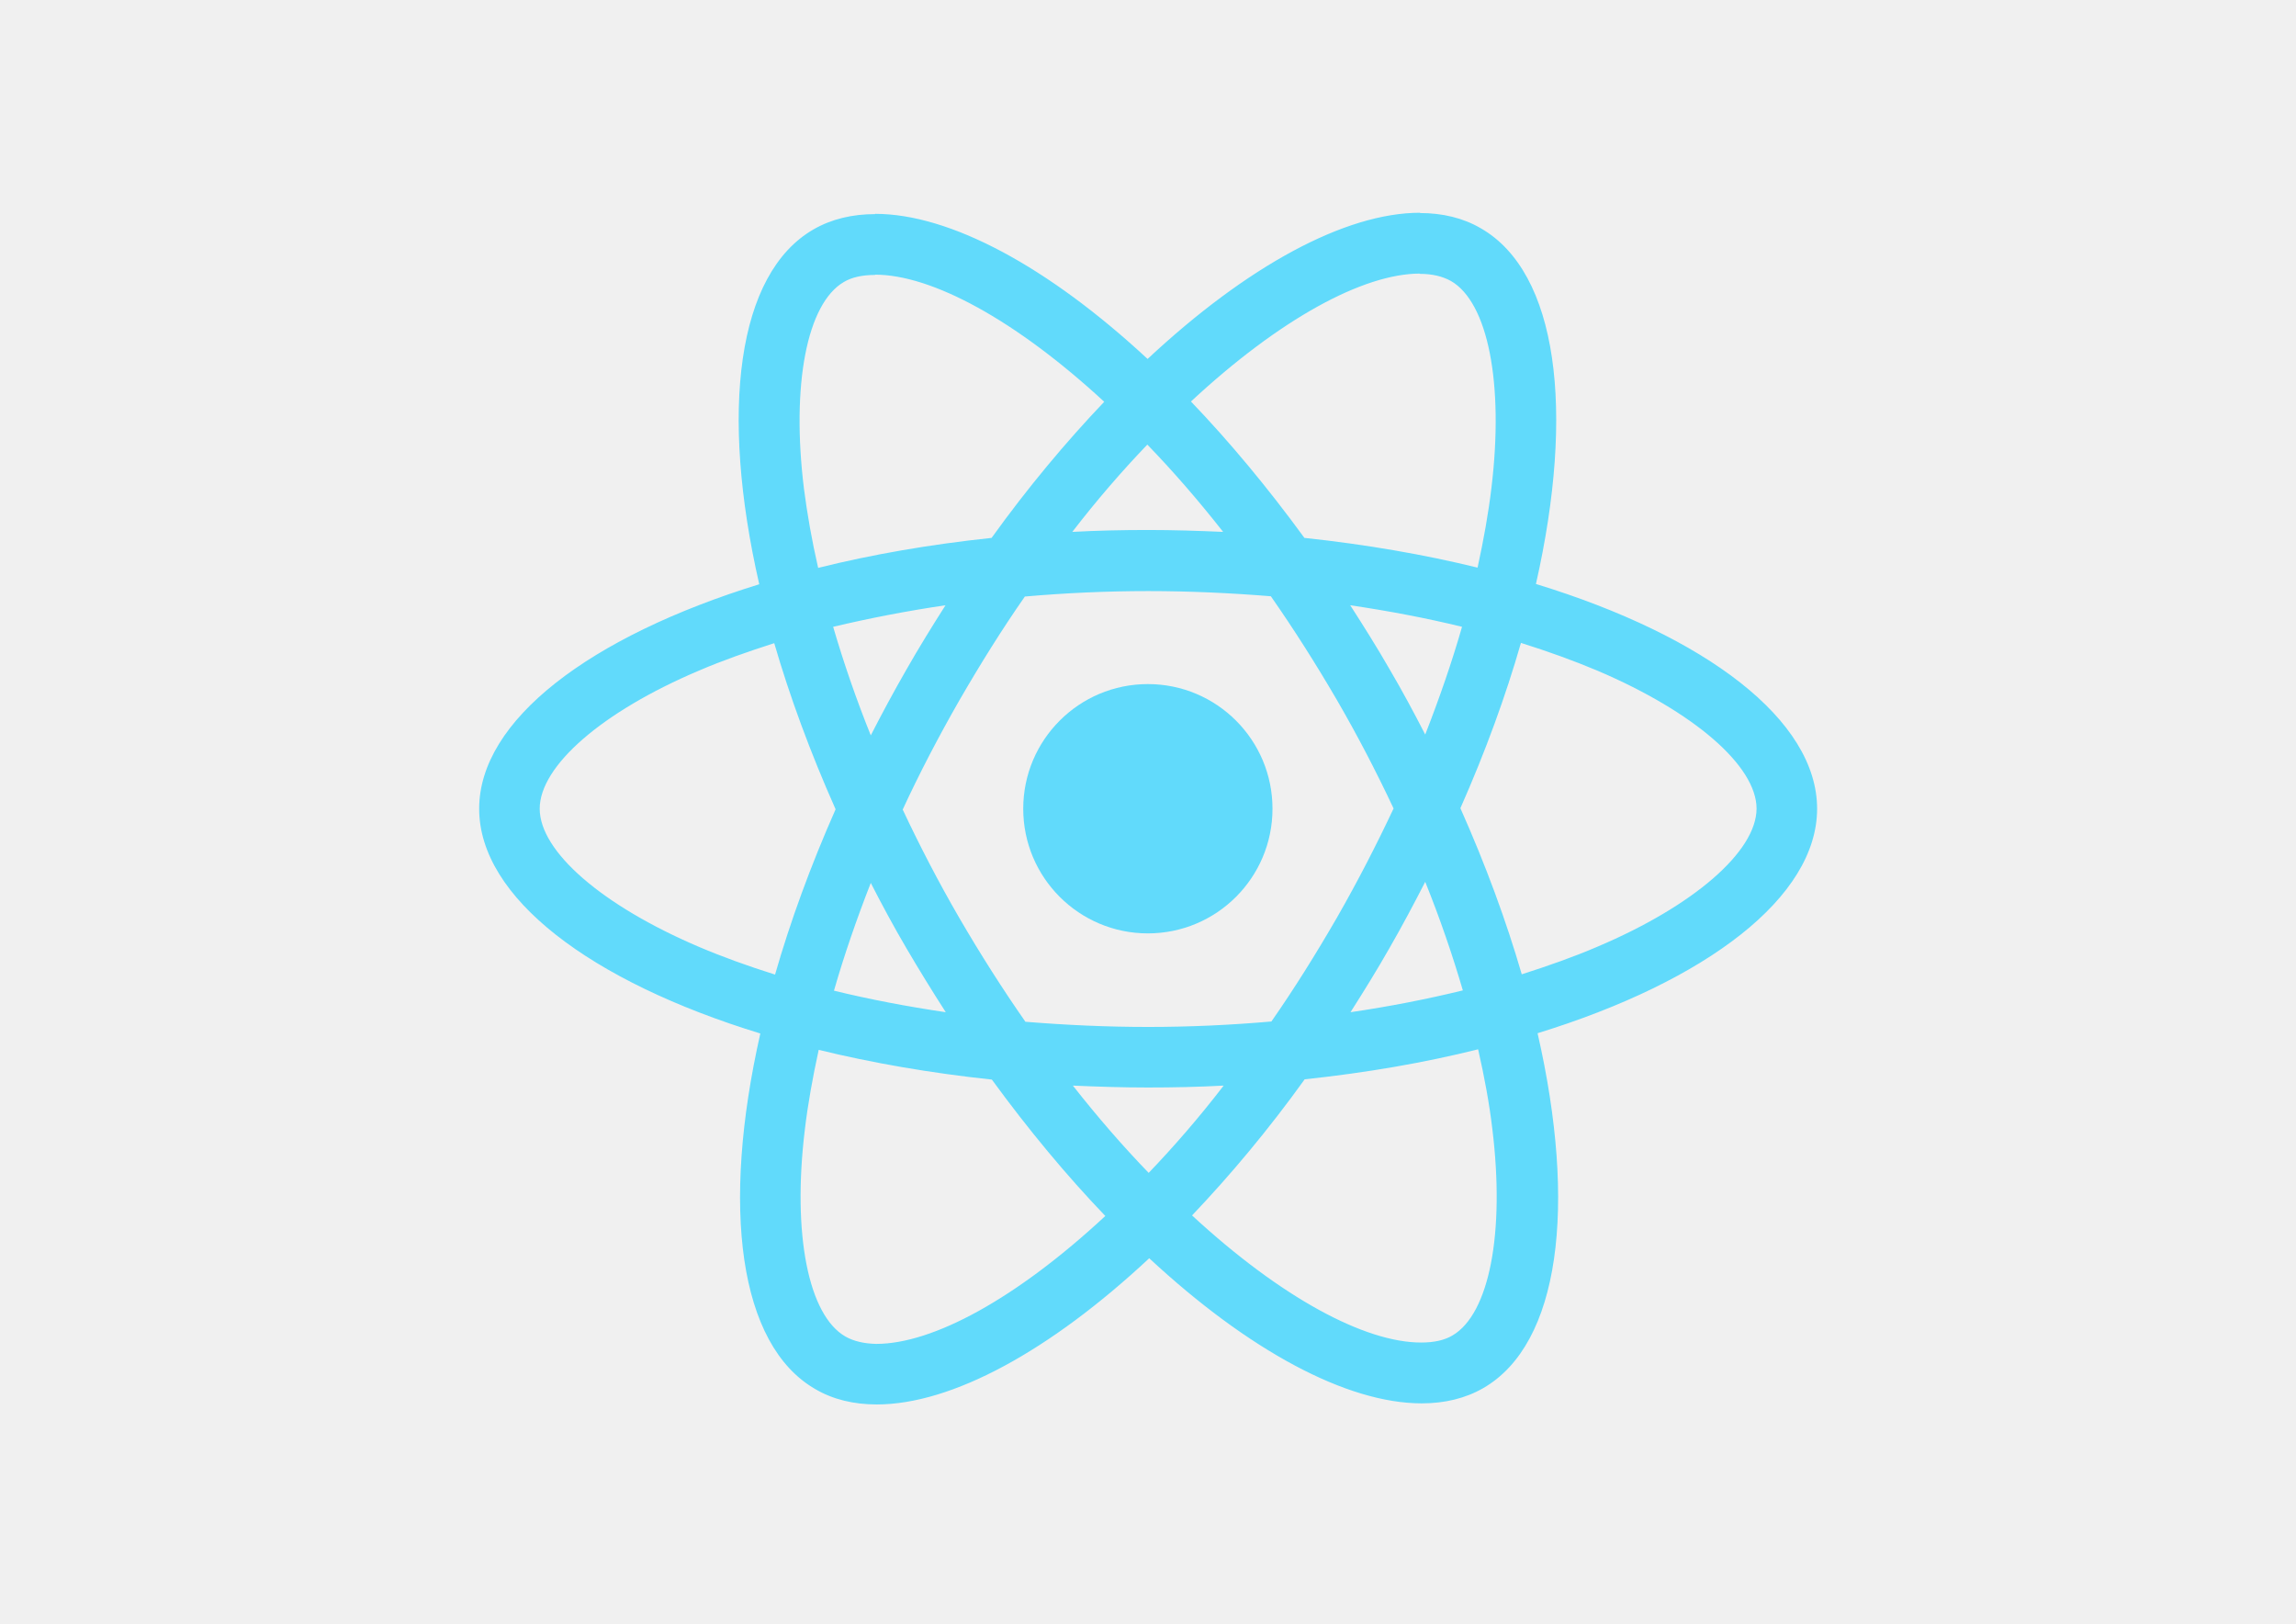
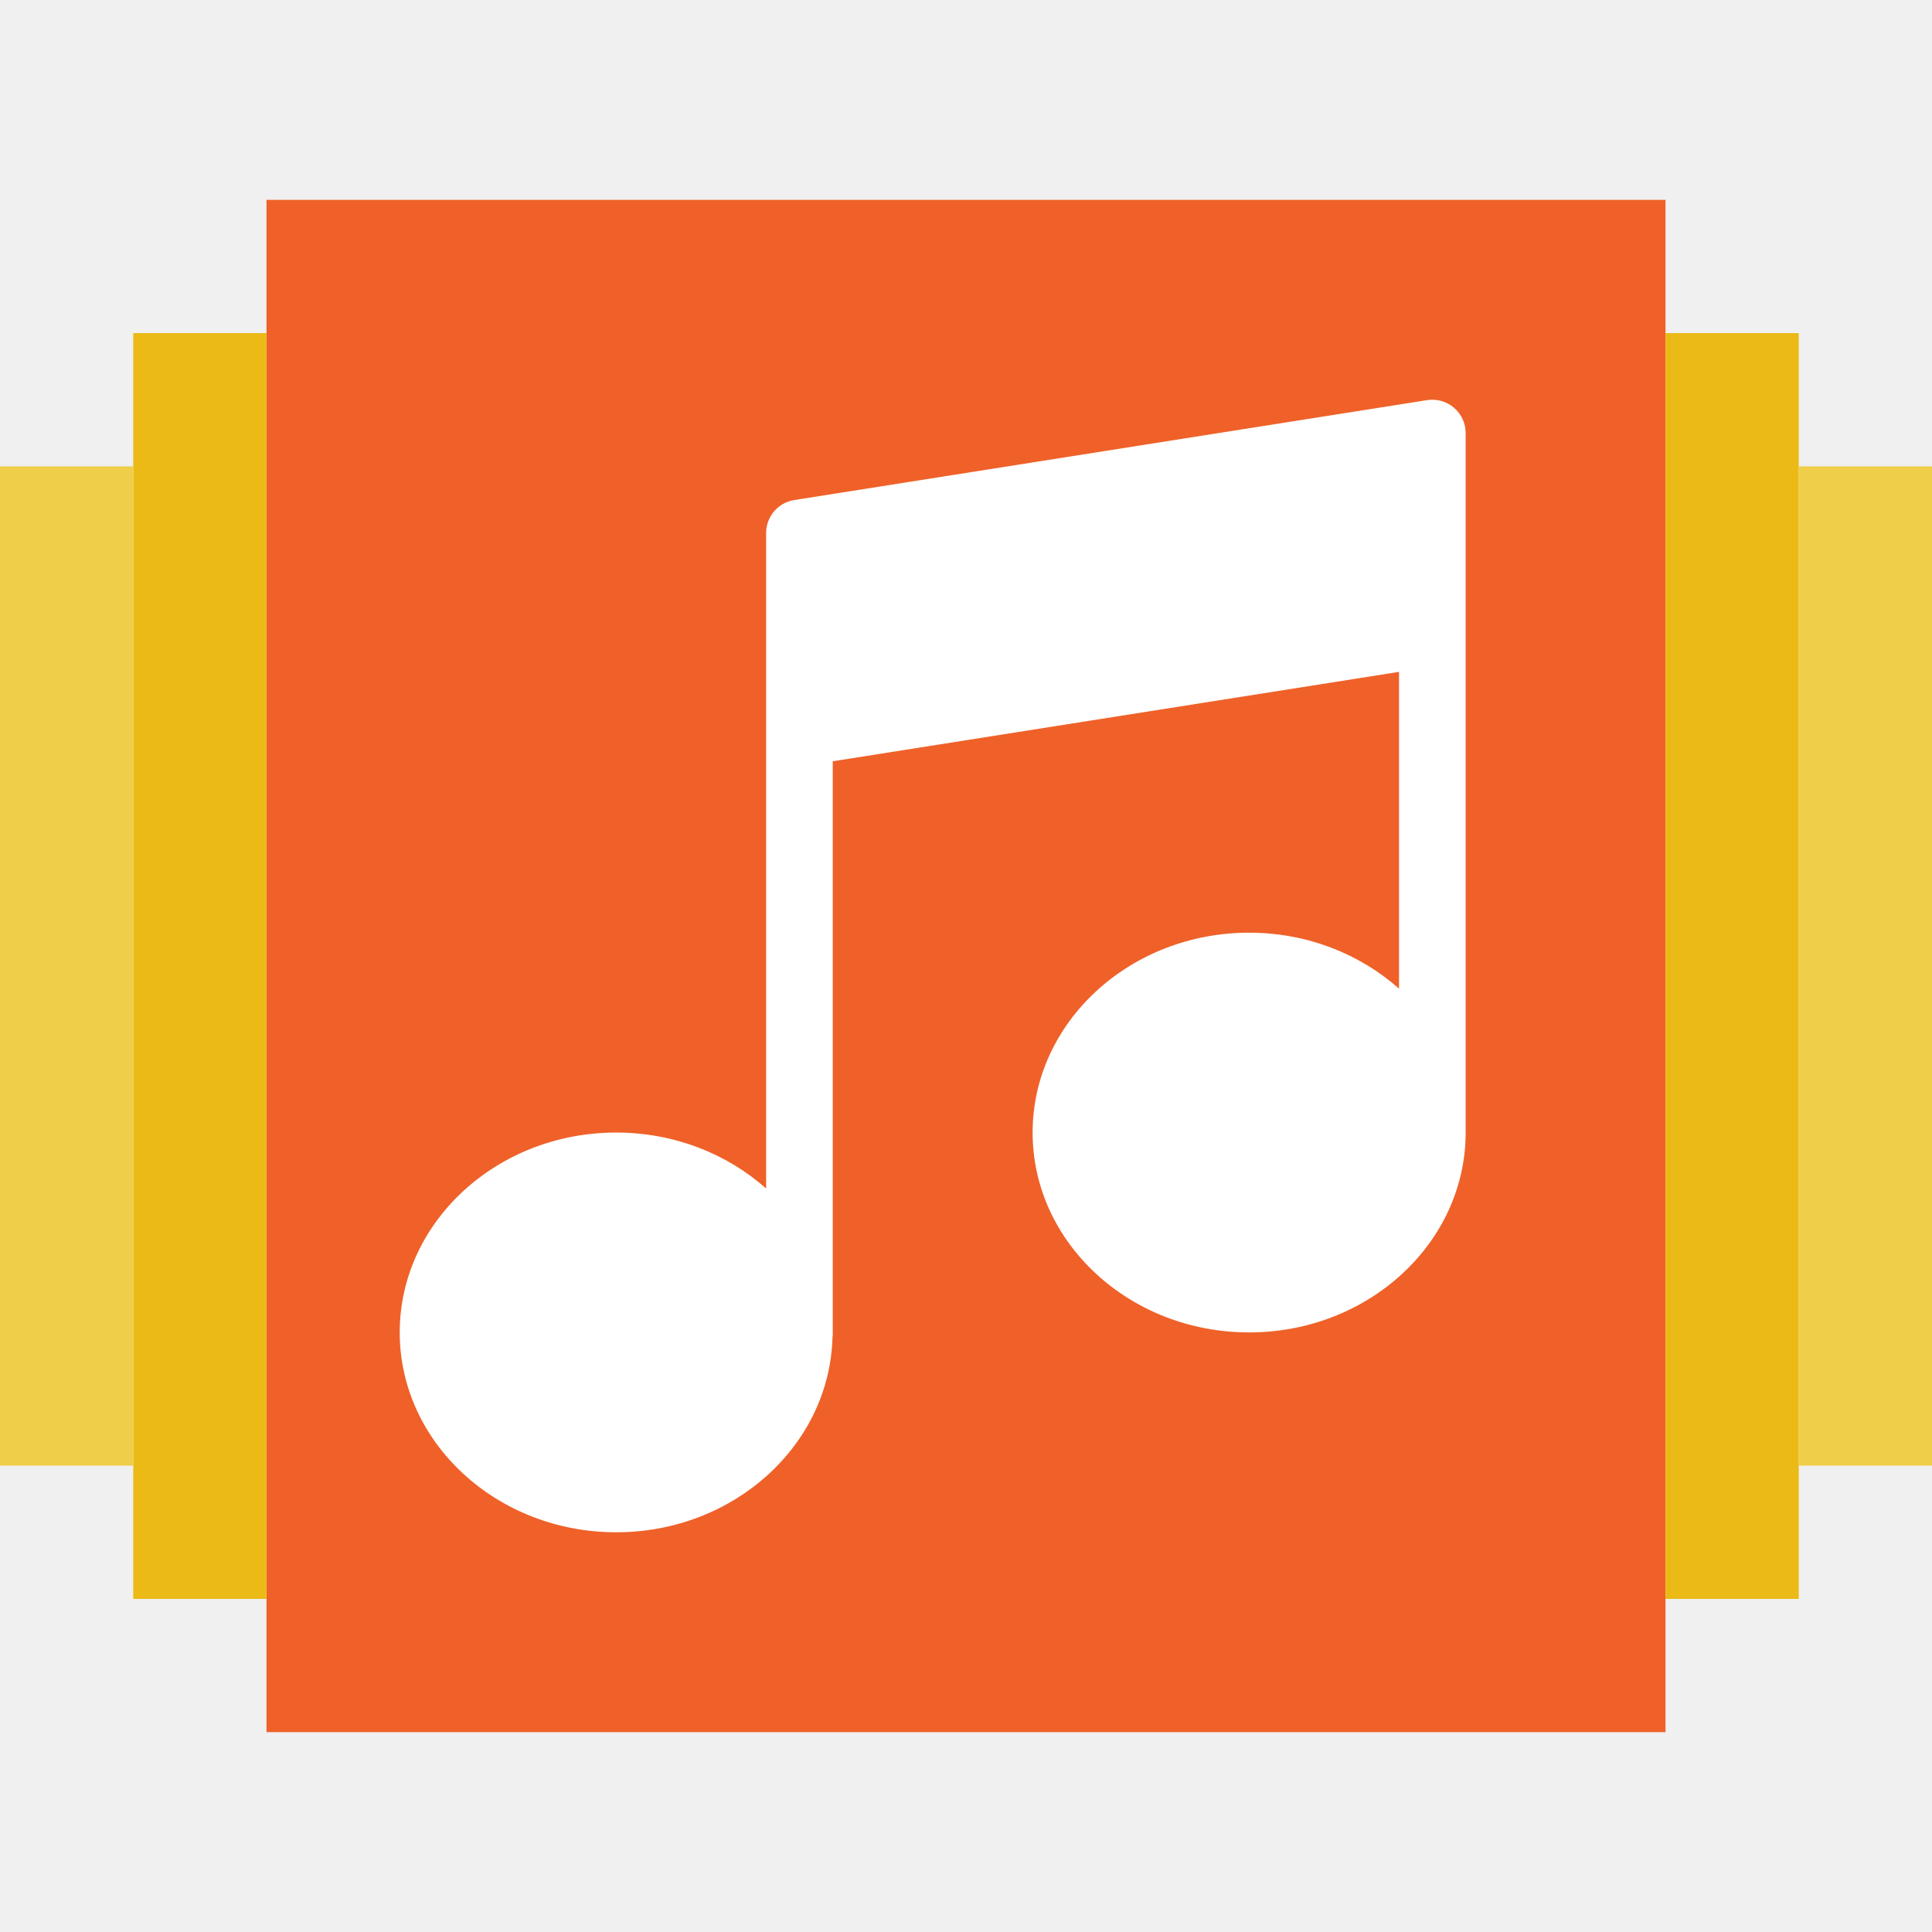
- <svg xmlns="http://www.w3.org/2000/svg" viewBox="0 0 841.9 595.3">
-   <g fill="#61DAFB">
-     <path d="M666.3 296.5c0-32.5-40.7-63.3-103.1-82.4 14.4-63.6 8-114.2-20.2-130.4-6.5-3.8-14.1-5.6-22.4-5.6v22.3c4.6 0 8.3.9 11.4 2.6 13.6 7.8 19.5 37.5 14.9 75.7-1.1 9.4-2.9 19.3-5.1 29.4-19.6-4.8-41-8.5-63.5-10.9-13.5-18.5-27.5-35.3-41.6-50 32.6-30.3 63.2-46.9 84-46.9V78c-27.5 0-63.5 19.6-99.9 53.6-36.4-33.8-72.4-53.2-99.9-53.2v22.3c20.7 0 51.4 16.5 84 46.6-14 14.7-28 31.4-41.3 49.9-22.6 2.4-44 6.1-63.6 11-2.3-10-4-19.7-5.2-29-4.7-38.2 1.1-67.9 14.6-75.8 3-1.8 6.9-2.6 11.5-2.6V78.5c-8.4 0-16 1.8-22.6 5.6-28.1 16.2-34.4 66.7-19.9 130.1-62.2 19.2-102.7 49.9-102.7 82.3 0 32.5 40.7 63.3 103.1 82.4-14.4 63.6-8 114.2 20.2 130.4 6.5 3.8 14.1 5.6 22.5 5.6 27.5 0 63.5-19.6 99.9-53.6 36.4 33.8 72.4 53.2 99.9 53.2 8.4 0 16-1.8 22.6-5.6 28.1-16.2 34.4-66.7 19.9-130.1 62-19.1 102.5-49.9 102.5-82.3zm-130.2-66.7c-3.7 12.9-8.3 26.2-13.5 39.5-4.1-8-8.4-16-13.1-24-4.6-8-9.5-15.8-14.4-23.4 14.2 2.1 27.9 4.7 41 7.9zm-45.8 106.5c-7.8 13.5-15.8 26.3-24.1 38.2-14.9 1.3-30 2-45.2 2-15.1 0-30.2-.7-45-1.9-8.3-11.9-16.4-24.6-24.2-38-7.6-13.1-14.5-26.4-20.8-39.8 6.2-13.4 13.2-26.8 20.7-39.9 7.8-13.5 15.8-26.3 24.1-38.2 14.9-1.3 30-2 45.2-2 15.1 0 30.2.7 45 1.9 8.3 11.9 16.4 24.6 24.2 38 7.6 13.1 14.5 26.4 20.8 39.8-6.3 13.4-13.2 26.8-20.7 39.9zm32.3-13c5.4 13.4 10 26.8 13.8 39.8-13.1 3.2-26.9 5.9-41.2 8 4.9-7.7 9.8-15.6 14.4-23.7 4.6-8 8.9-16.1 13-24.1zM421.2 430c-9.3-9.6-18.6-20.3-27.8-32 9 .4 18.2.7 27.5.7 9.4 0 18.7-.2 27.8-.7-9 11.7-18.3 22.4-27.5 32zm-74.4-58.9c-14.2-2.1-27.9-4.7-41-7.9 3.7-12.9 8.3-26.2 13.5-39.5 4.1 8 8.4 16 13.1 24 4.7 8 9.5 15.8 14.4 23.4zM420.7 163c9.3 9.6 18.6 20.3 27.8 32-9-.4-18.2-.7-27.5-.7-9.4 0-18.7.2-27.8.7 9-11.7 18.3-22.4 27.5-32zm-74 58.9c-4.9 7.7-9.8 15.6-14.4 23.7-4.6 8-8.9 16-13 24-5.4-13.4-10-26.8-13.8-39.8 13.1-3.1 26.9-5.8 41.2-7.9zm-90.5 125.2c-35.4-15.1-58.3-34.9-58.3-50.6 0-15.7 22.9-35.6 58.3-50.6 8.6-3.7 18-7 27.7-10.1 5.7 19.6 13.2 40 22.5 60.9-9.2 20.8-16.6 41.1-22.2 60.6-9.9-3.1-19.3-6.5-28-10.2zM310 490c-13.6-7.8-19.5-37.5-14.9-75.7 1.1-9.4 2.9-19.3 5.1-29.4 19.6 4.8 41 8.5 63.5 10.9 13.5 18.5 27.5 35.3 41.6 50-32.6 30.3-63.2 46.9-84 46.9-4.5-.1-8.3-1-11.3-2.7zm237.2-76.2c4.7 38.2-1.1 67.9-14.6 75.8-3 1.8-6.9 2.6-11.5 2.6-20.7 0-51.4-16.5-84-46.6 14-14.7 28-31.4 41.3-49.9 22.6-2.4 44-6.1 63.6-11 2.3 10.1 4.1 19.8 5.2 29.1zm38.5-66.7c-8.6 3.7-18 7-27.7 10.1-5.7-19.6-13.2-40-22.5-60.9 9.2-20.8 16.6-41.1 22.2-60.6 9.9 3.1 19.3 6.5 28.1 10.2 35.4 15.1 58.3 34.9 58.3 50.6-.1 15.7-23 35.6-58.4 50.6zM320.8 78.4z" />
-     <circle cx="420.9" cy="296.5" r="45.7" />
-     <path d="M520.5 78.1z" />
+ <svg xmlns="http://www.w3.org/2000/svg" version="1.1" id="Capa_1" x="0px" y="0px" viewBox="0 0 58 58" style="enable-background:new 0 0 58 58;" xml:space="preserve">
+   <rect x="8" y="6" style="fill:#EF6129;" width="42" height="46" />
+   <g>
+     <rect x="50" y="10" style="fill:#EBBA16;" width="4" height="38" />
+     <rect x="4" y="10" style="fill:#EBBA16;" width="4" height="38" />
  </g>
+   <g>
+     <rect x="54" y="14" style="fill:#EFCE4A;" width="4" height="30" />
+     <rect y="14" style="fill:#EFCE4A;" width="4" height="30" />
+   </g>
+   <path style="fill:#FFFFFF;" d="M43.649,12.24c-0.222-0.19-0.515-0.273-0.805-0.228l-19,3C23.358,15.089,23,15.508,23,16v3.286V22  v13.68C21.831,34.642,20.246,34,18.5,34c-3.584,0-6.5,2.691-6.5,6s2.916,6,6.5,6c3.533,0,6.411-2.617,6.492-5.861  C24.993,40.126,25,40.115,25,40.102V22.854l17-2.684v9.511C40.831,28.642,39.246,28,37.5,28c-3.584,0-6.5,2.691-6.5,6s2.916,6,6.5,6  s6.5-2.691,6.5-6V19v-5v-1C44,12.708,43.872,12.43,43.649,12.24z" />
+   <g>
+ </g>
+   <g>
+ </g>
+   <g>
+ </g>
+   <g>
+ </g>
+   <g>
+ </g>
+   <g>
+ </g>
+   <g>
+ </g>
+   <g>
+ </g>
+   <g>
+ </g>
+   <g>
+ </g>
+   <g>
+ </g>
+   <g>
+ </g>
+   <g>
+ </g>
+   <g>
+ </g>
+   <g>
+ </g>
</svg>
